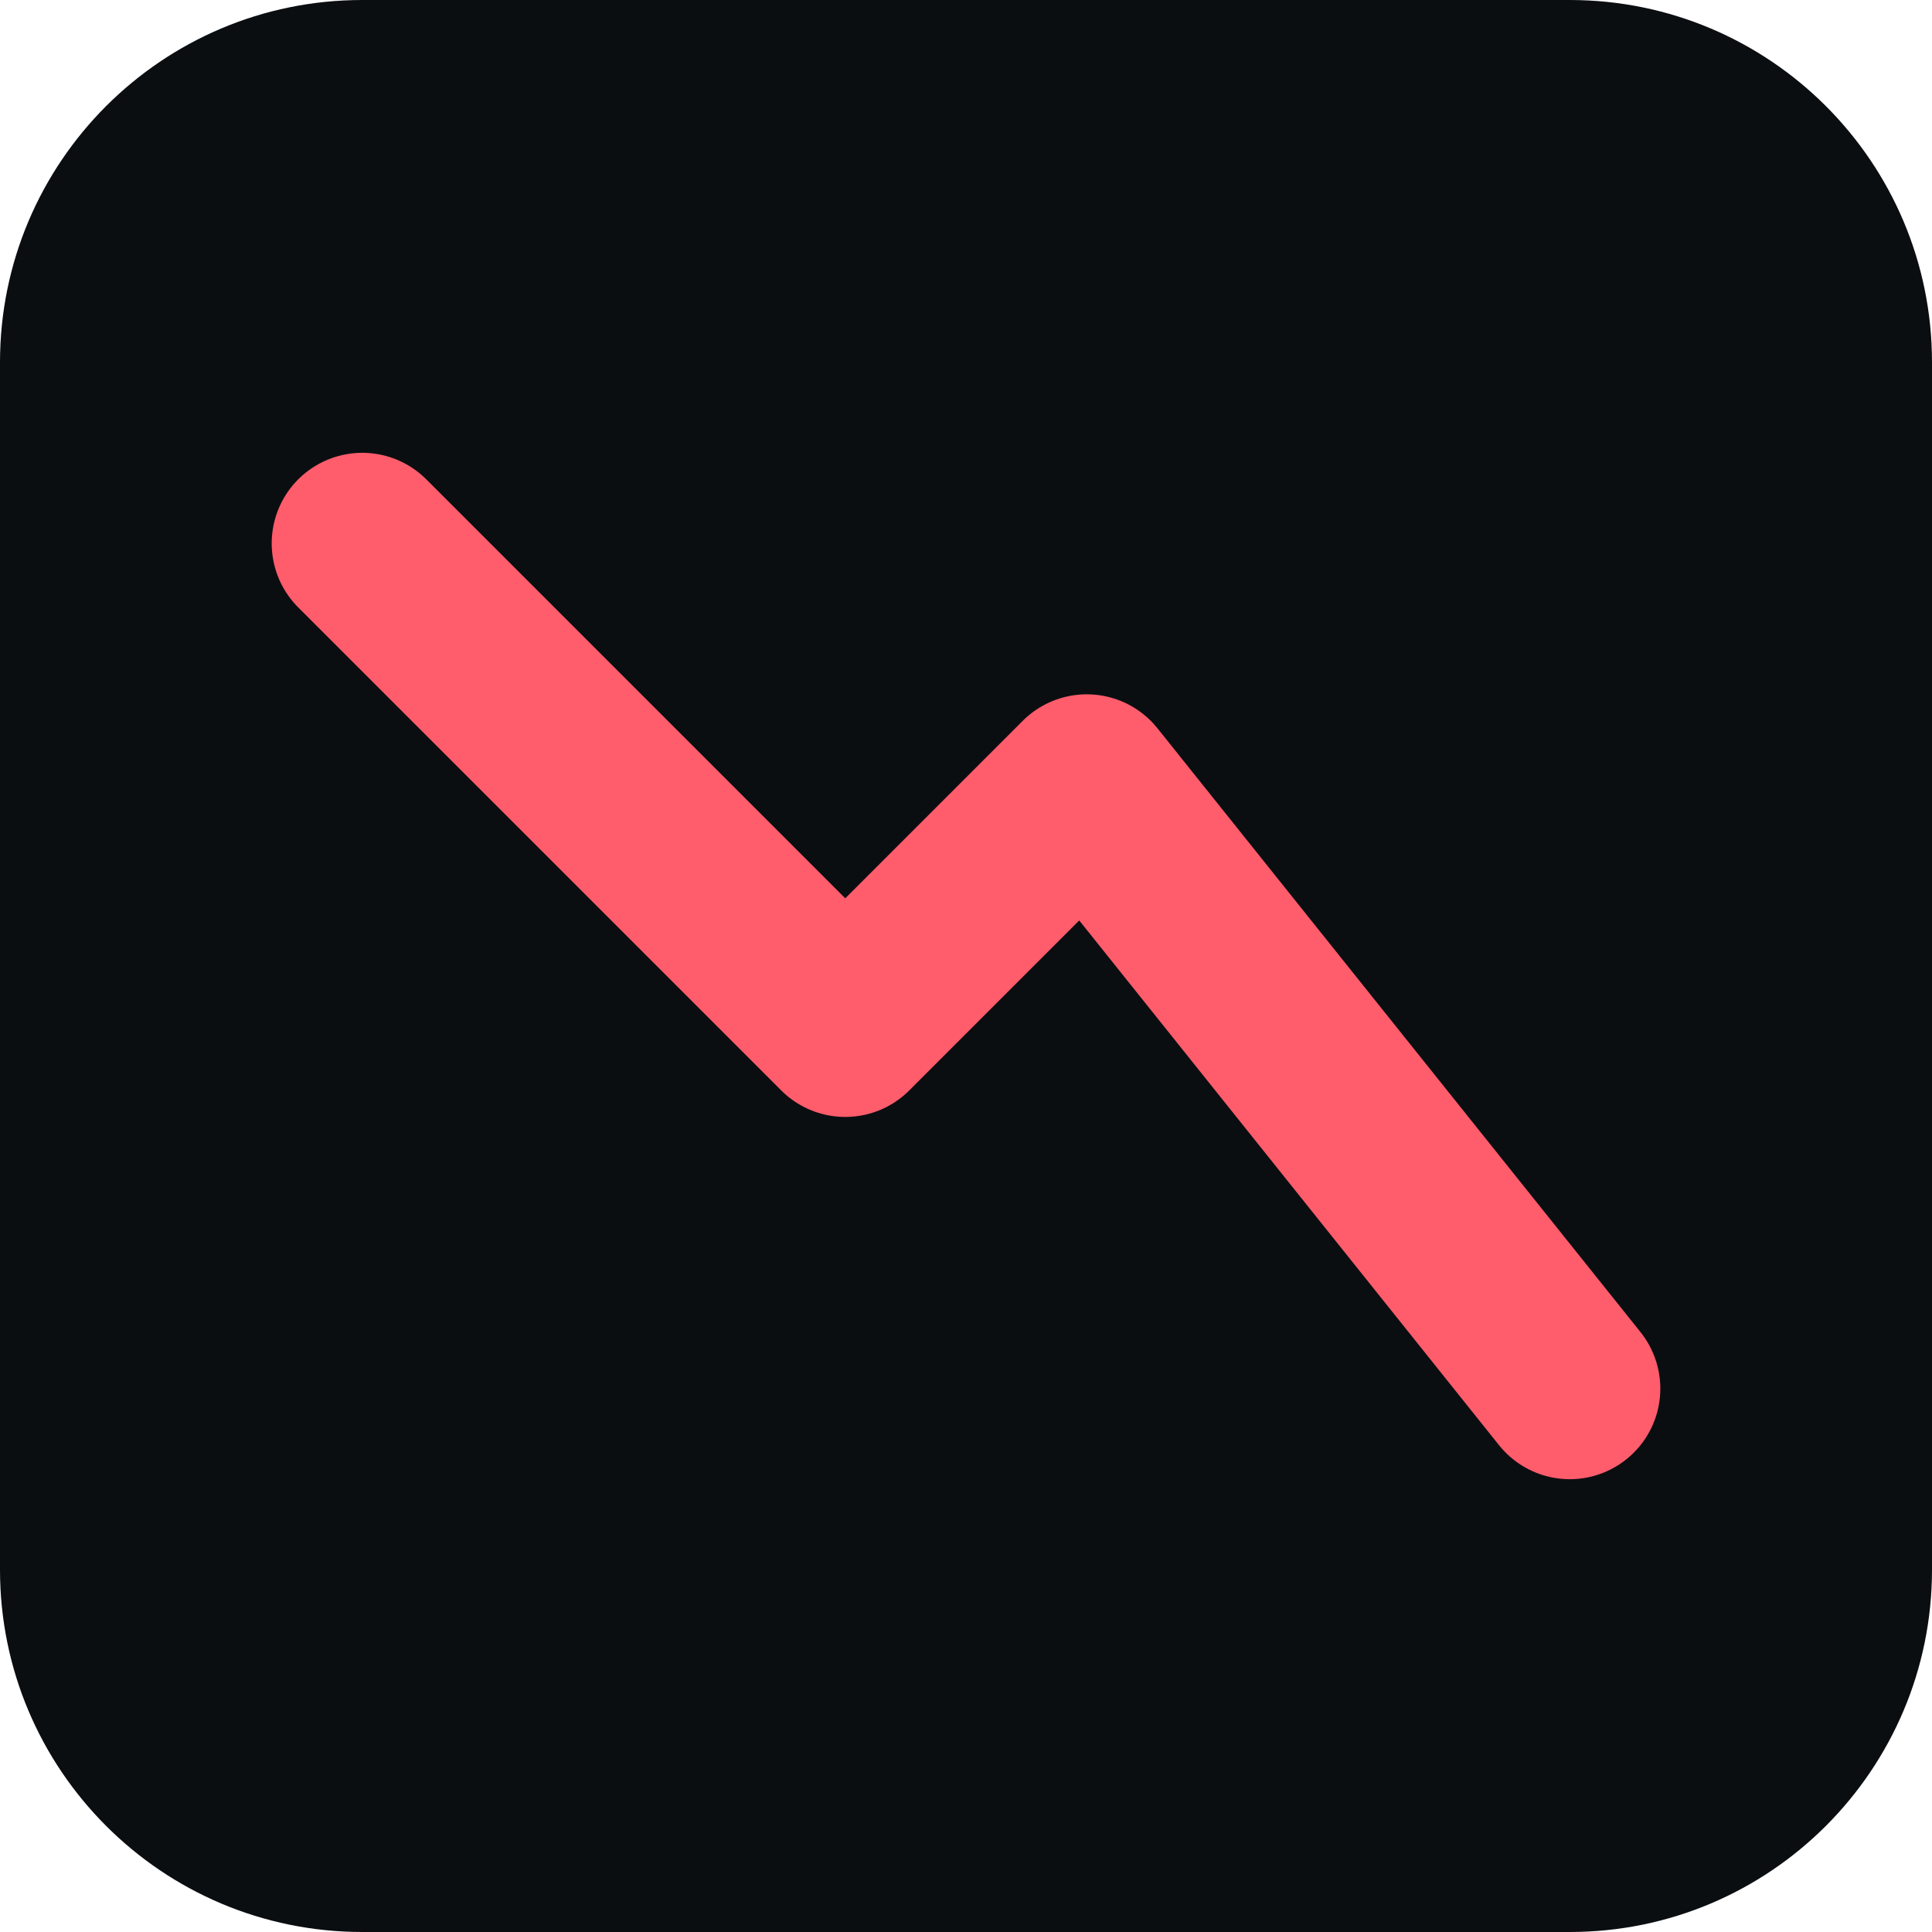
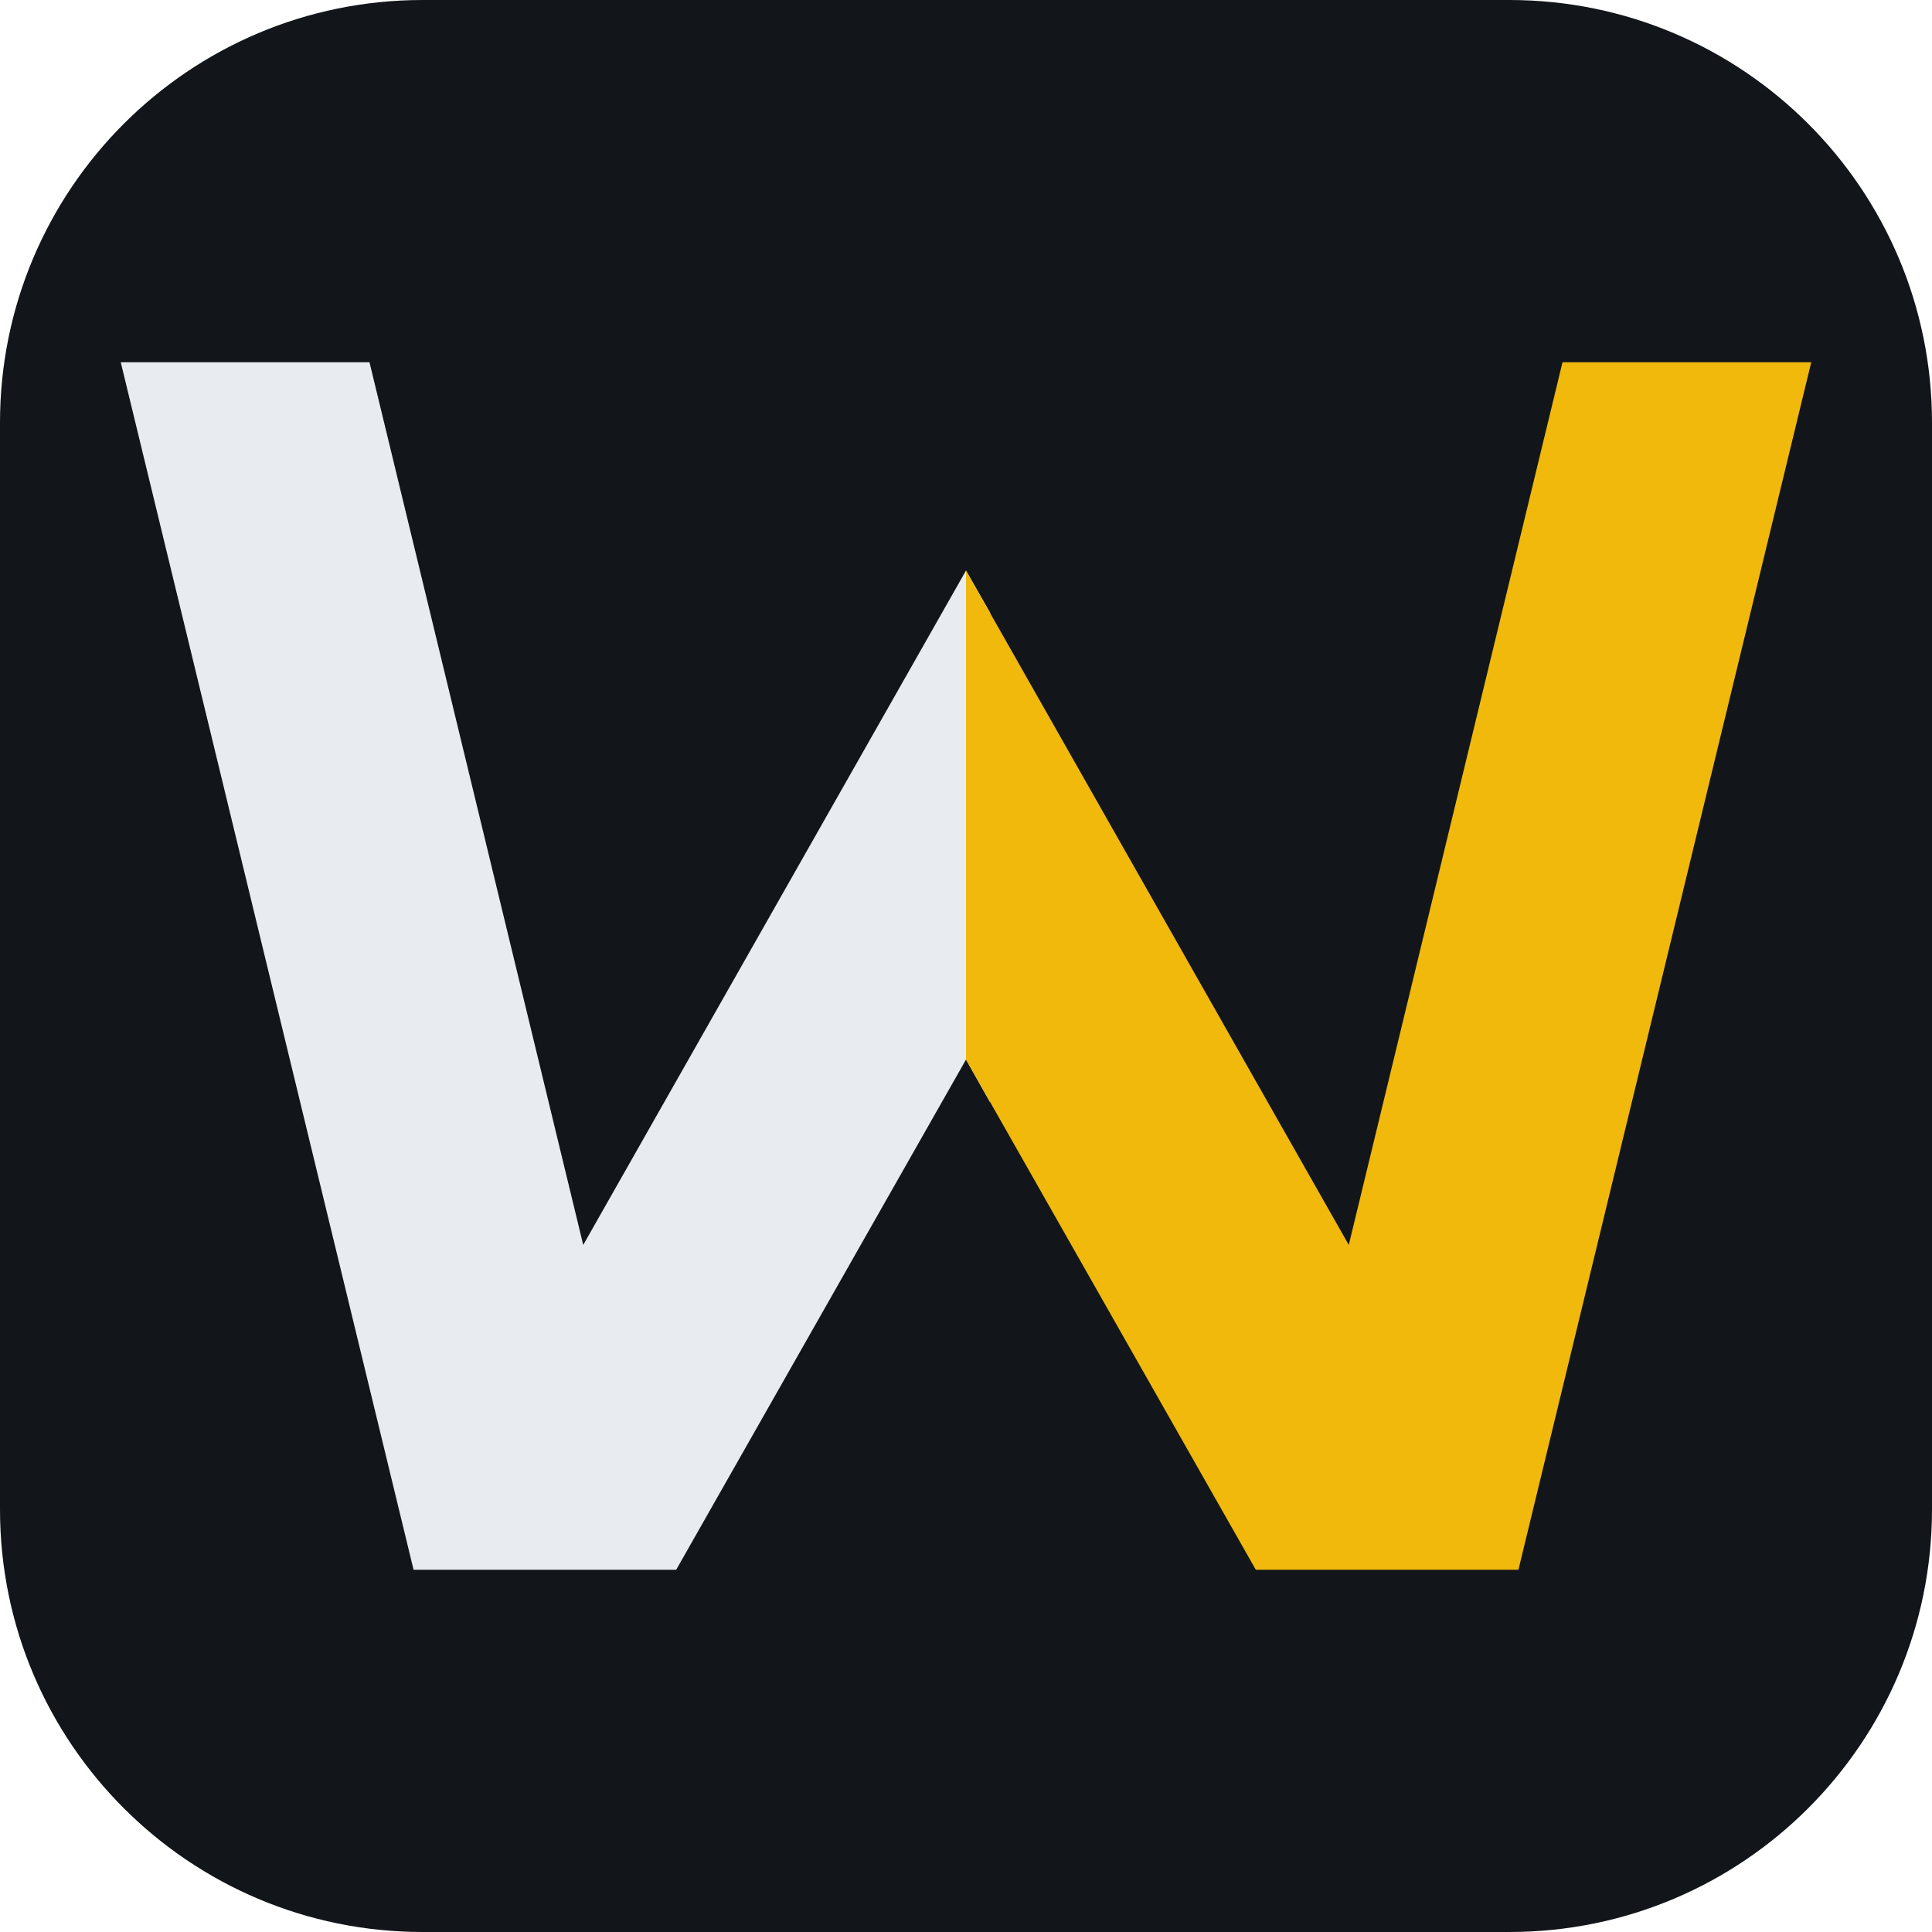
- <svg xmlns="http://www.w3.org/2000/svg" viewBox="0 0 32 32" role="img" aria-label="ShortWin">
-   <rect width="32" height="32" rx="6" fill="#0b0e11" />
-   <path d="M6 9l8 8 4-4 8 10" fill="none" stroke="#ff5c6c" stroke-width="3" stroke-linecap="round" stroke-linejoin="round" />
+ <svg xmlns="http://www.w3.org/2000/svg" viewBox="0 0 32 32" width="32" height="32" role="img" aria-label="ShortWin">
+   <rect width="32" height="32" rx="7" fill="#12161b" />
+   <path d="M2 6L6.85 26L11.2 26L16 17.55L16.4 18.26L16.4 10.15L16 9.45L9.66 20.62L6.12 6Z" fill="#e8ecf1" />
+   <path d="M16 17.55L20.8 26L25.15 26L30 6L25.88 6L22.34 20.62L16 9.45Z" fill="#f0b90b" />
</svg>
